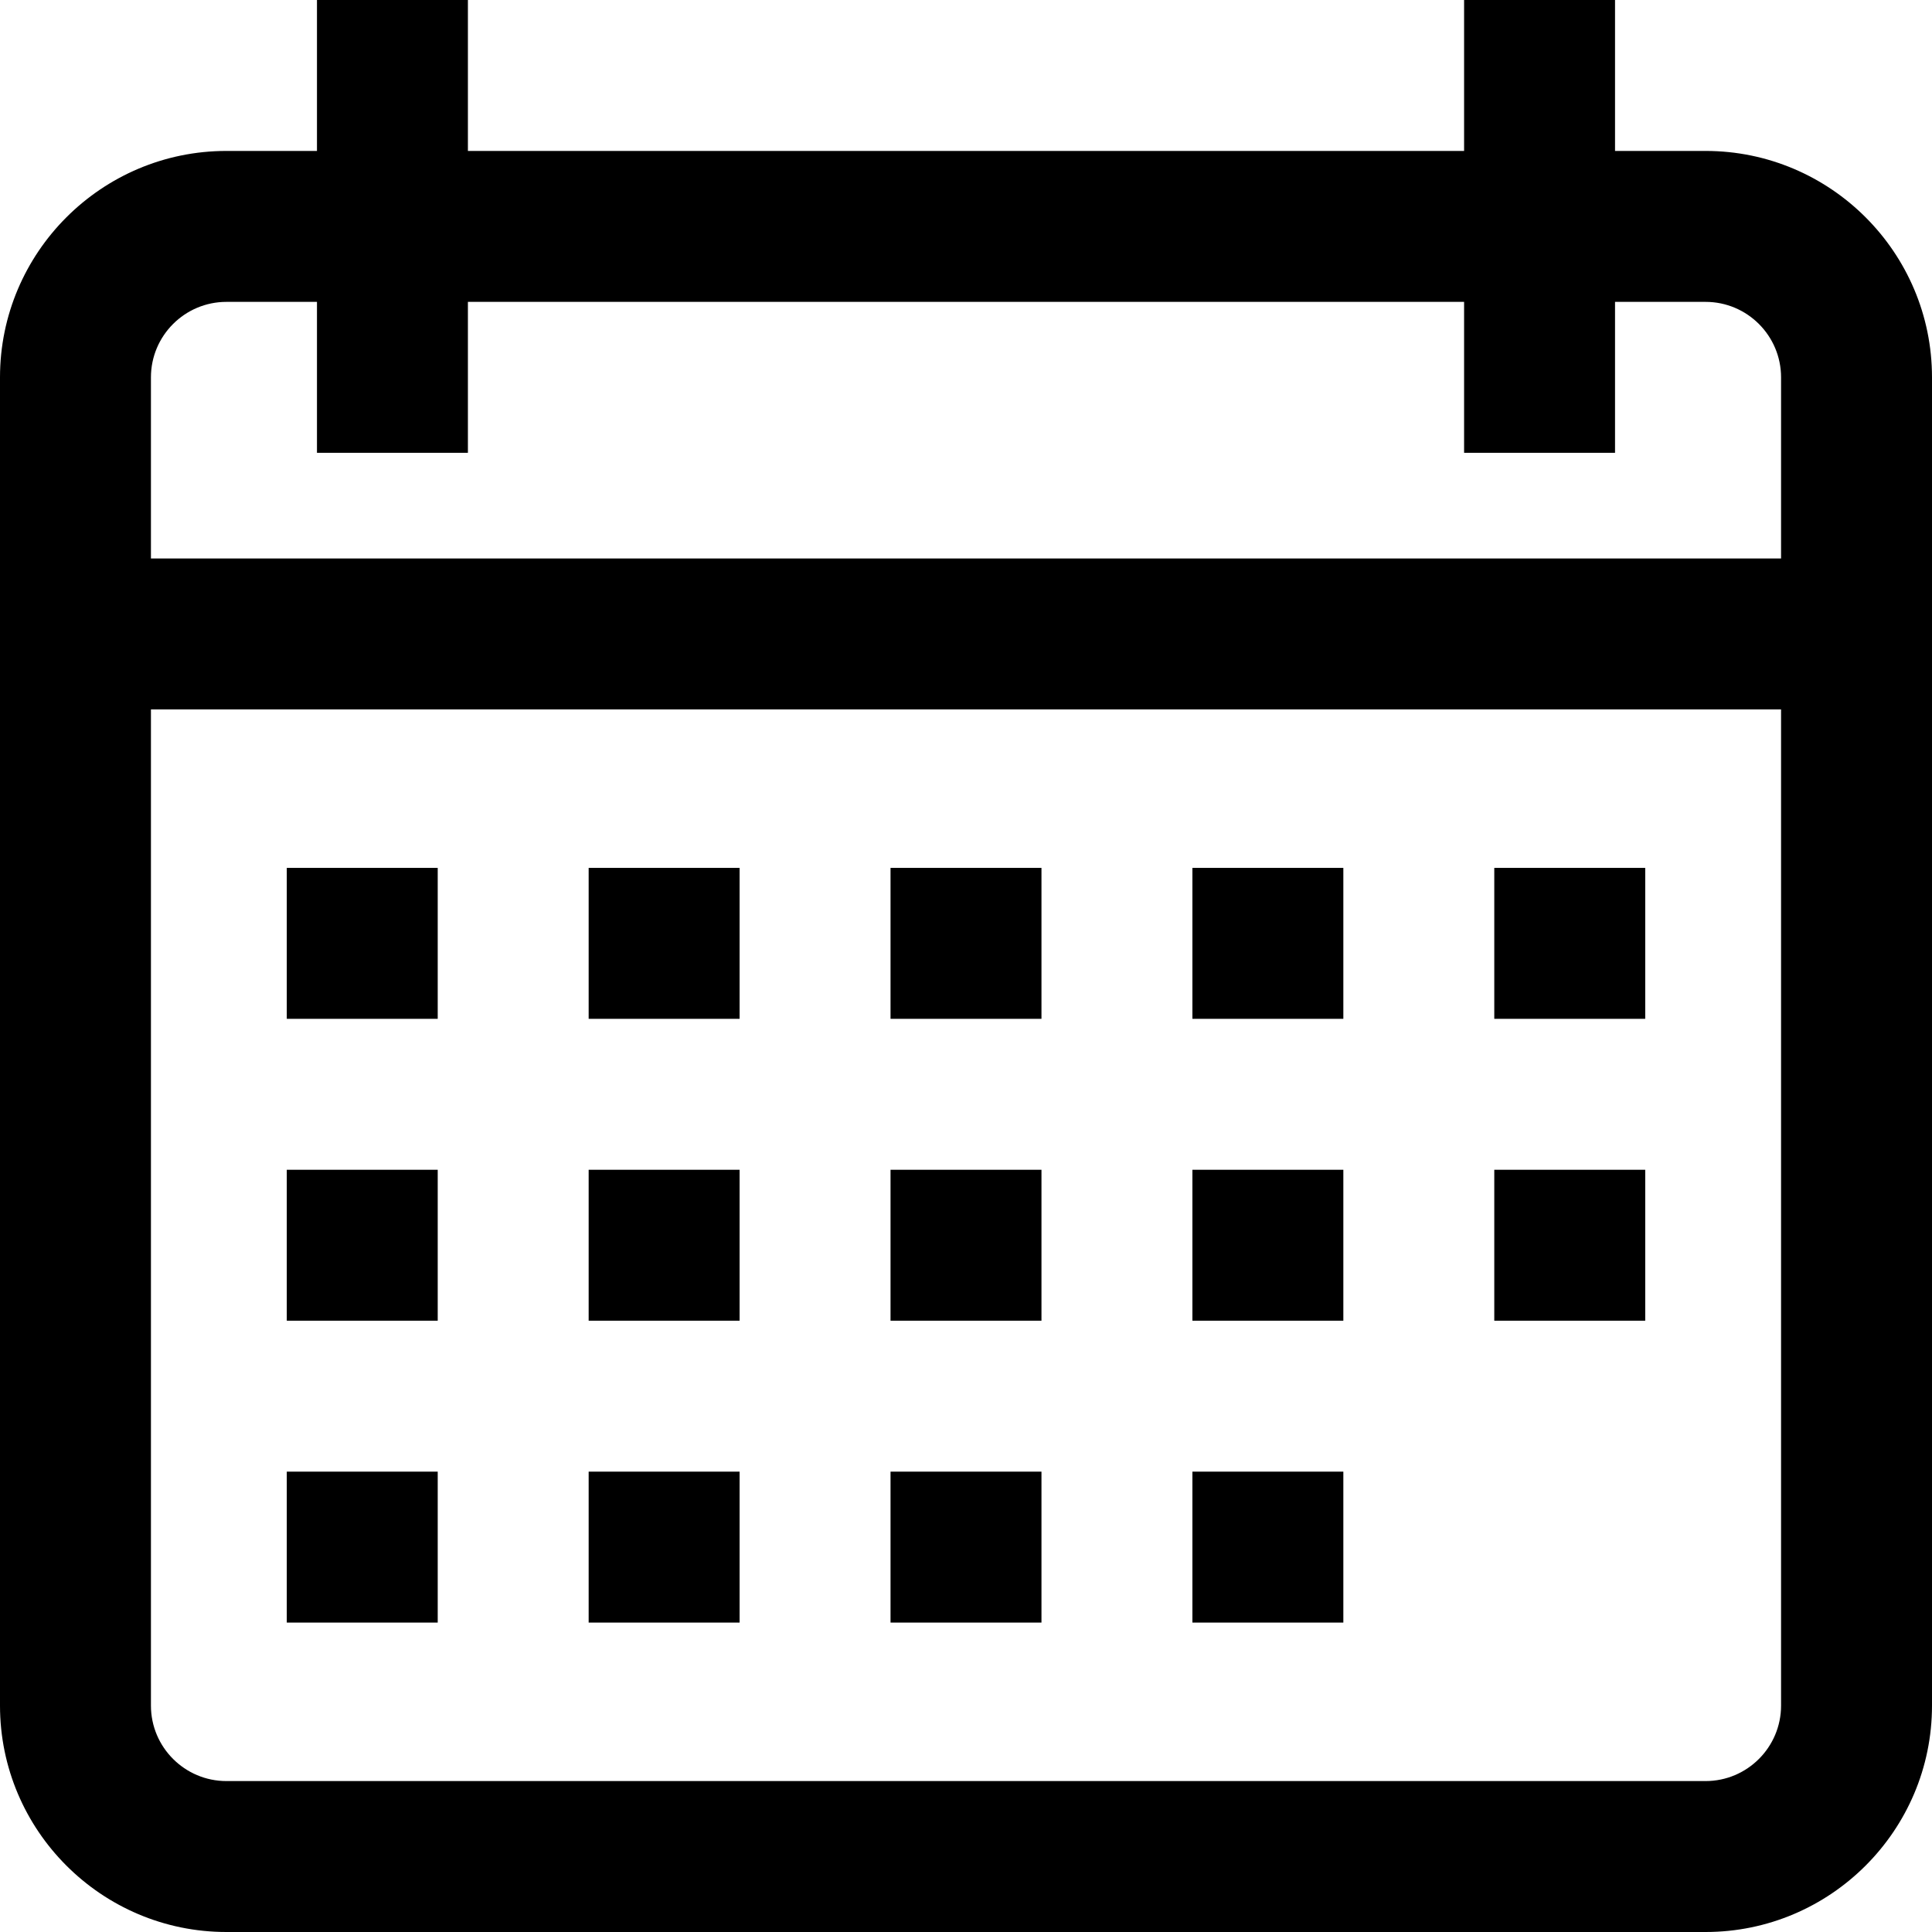
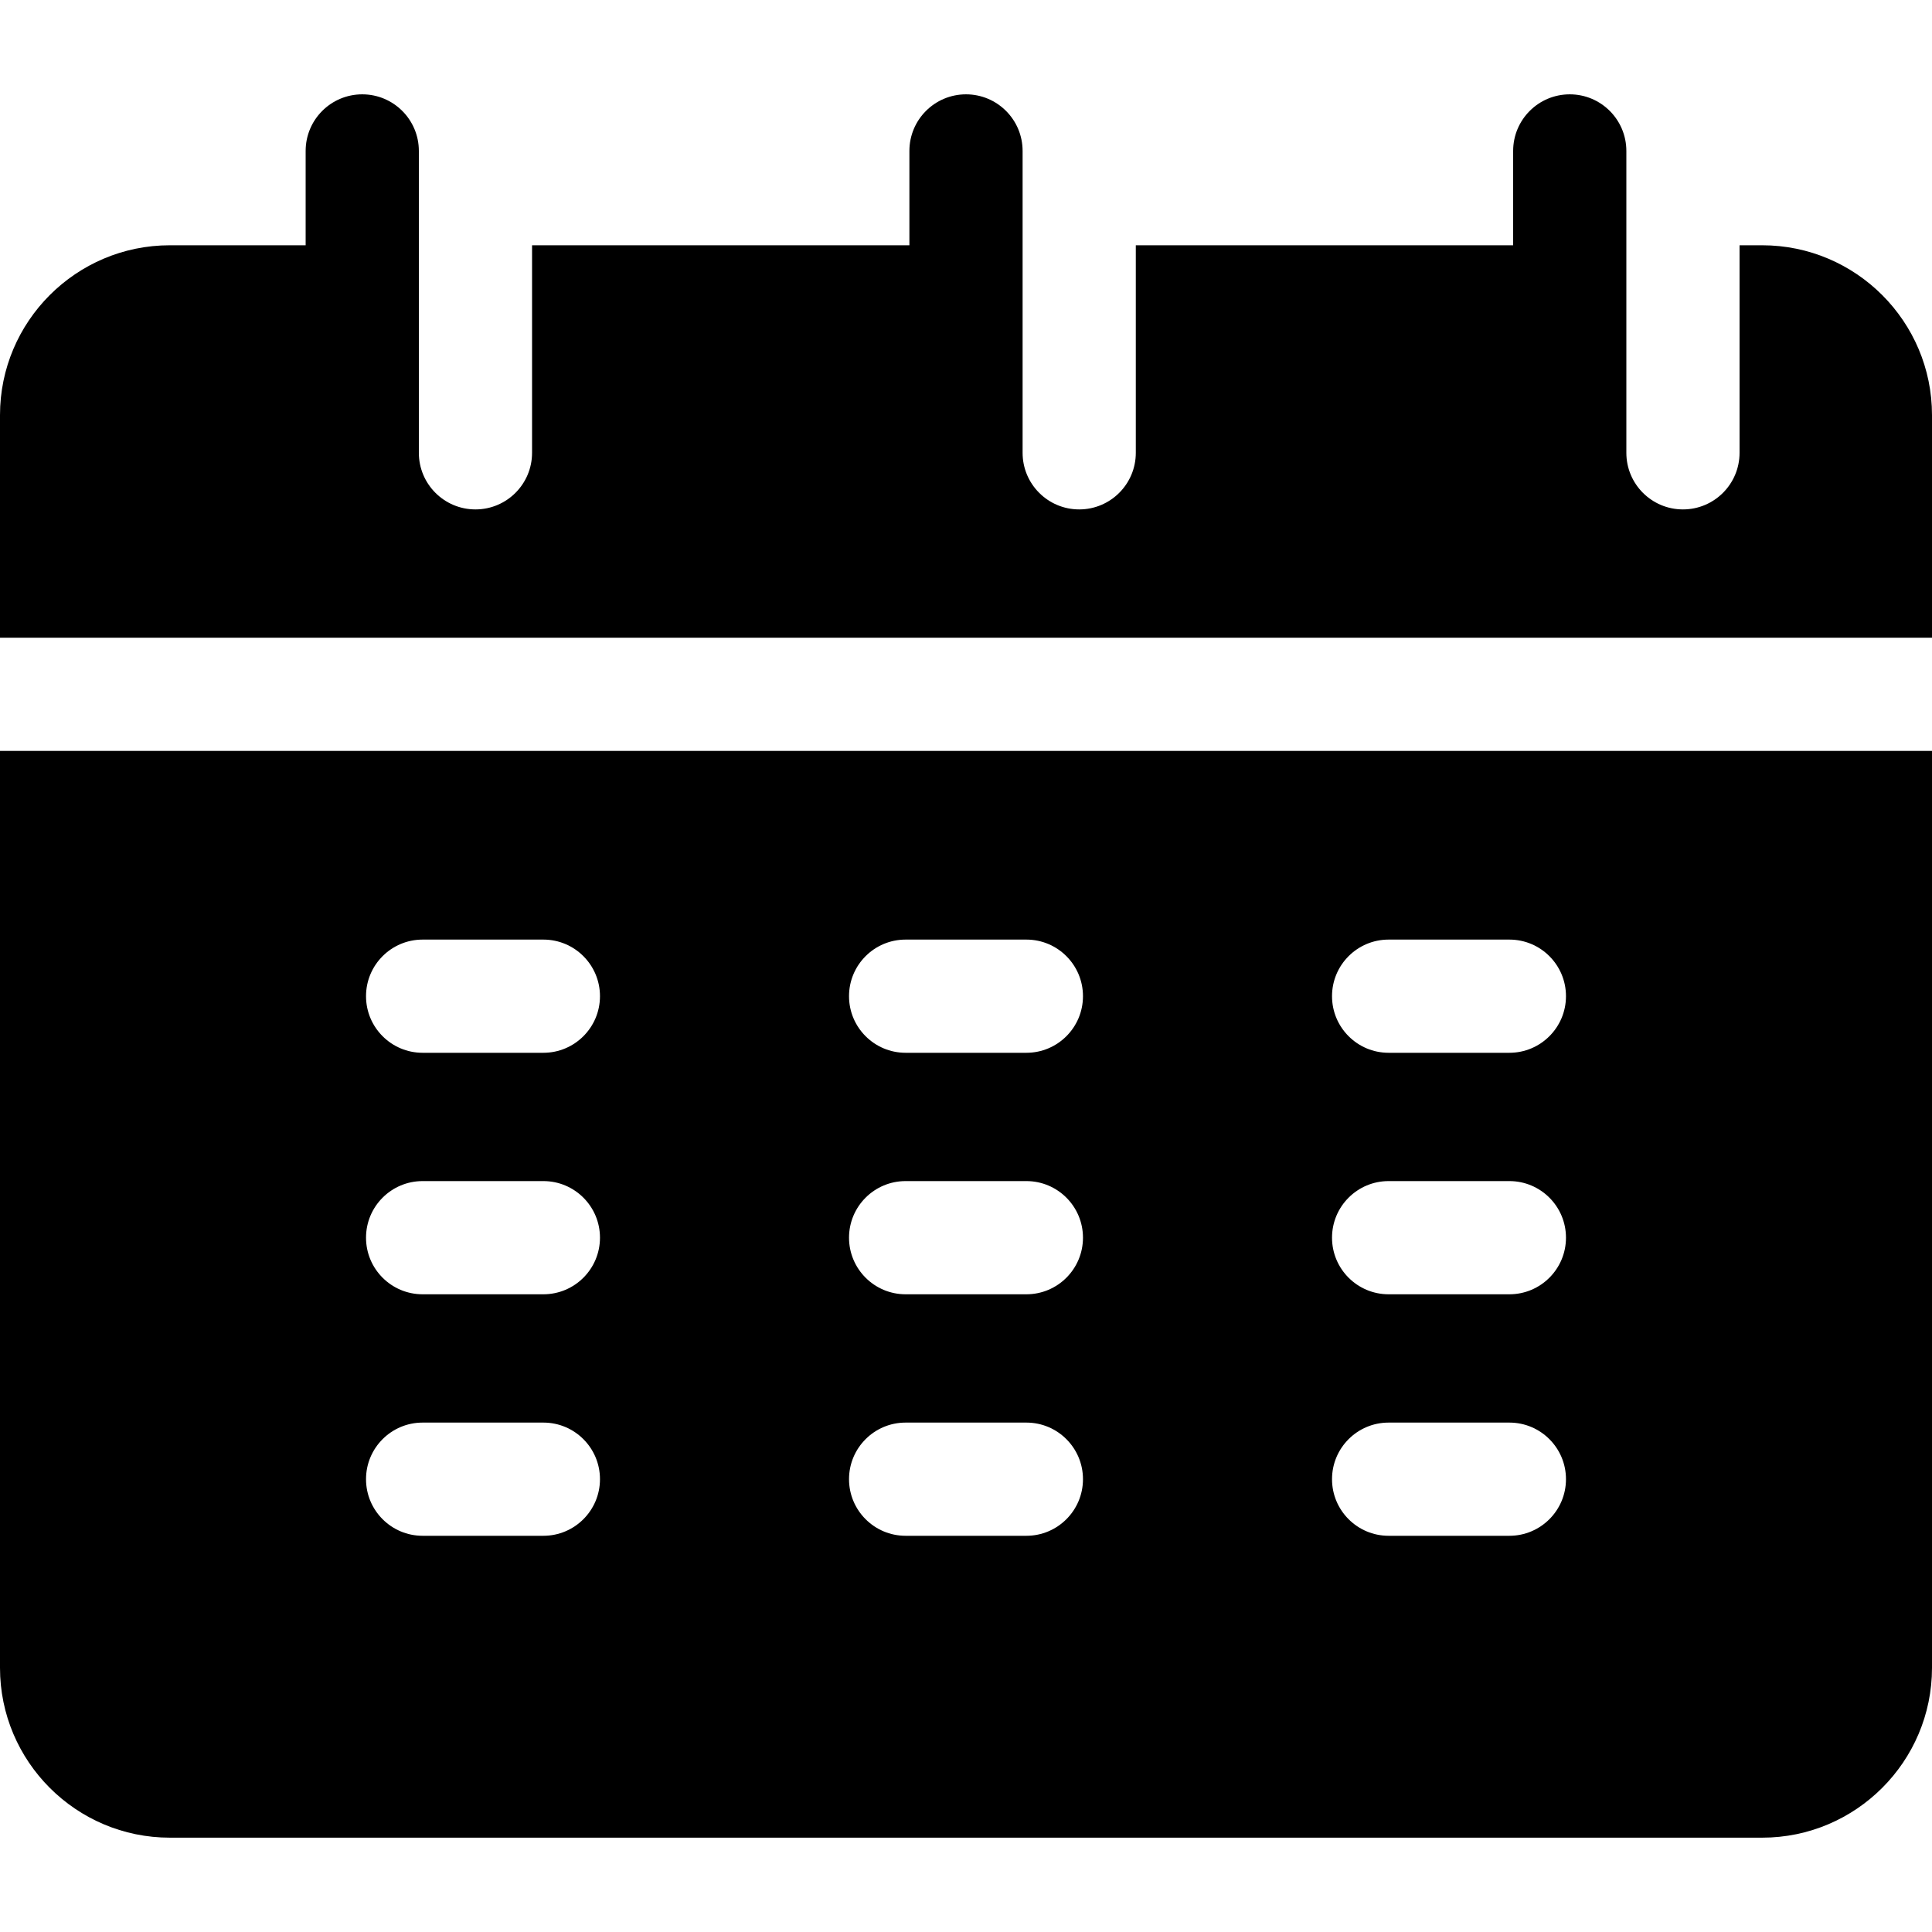
- <svg xmlns="http://www.w3.org/2000/svg" version="1.1" id="Capa_1" x="0px" y="0px" viewBox="0 0 512 512" style="enable-background:new 0 0 512 512;" xml:space="preserve">
+ <svg xmlns="http://www.w3.org/2000/svg" id="Capa_1" enable-background="new 0 0 512 512" height="512" viewBox="0 0 512 512" width="512">
  <g>
-     <g>
-       <path d="M452,40h-24V0h-40v40H124V0H84v40H60C26.916,40,0,66.916,0,100v352c0,33.084,26.916,60,60,60h392    c33.084,0,60-26.916,60-60V100C512,66.916,485.084,40,452,40z M472,452c0,11.028-8.972,20-20,20H60c-11.028,0-20-8.972-20-20V188    h432V452z M472,148H40v-48c0-11.028,8.972-20,20-20h24v40h40V80h264v40h40V80h24c11.028,0,20,8.972,20,20V148z" />
-     </g>
+     <path d="m512 169c0-33.41 0-56.783 0-59 0-24.813-20.187-45-45-45h-6v55c0 8.284-6.716 15-15 15s-15-6.716-15-15c0-16.839 0-63.232 0-80 0-8.284-6.716-15-15-15s-15 6.716-15 15v25h-100v55c0 8.284-6.716 15-15 15s-15-6.716-15-15c0-16.839 0-63.232 0-80 0-8.284-6.716-15-15-15s-15 6.716-15 15v25h-100v55c0 8.284-6.716 15-15 15s-15-6.716-15-15c0-16.839 0-63.232 0-80 0-8.284-6.716-15-15-15s-15 6.716-15 15v25h-36c-24.813 0-45 20.187-45 45v59z" />
+     <path d="m0 199v243c0 24.813 20.187 45 45 45h422c24.813 0 45-20.187 45-45 0-6.425 0-146.812 0-243-9.335 0-506.836 0-512 0zm144 208h-32c-8.284 0-15-6.716-15-15s6.716-15 15-15h32c8.284 0 15 6.716 15 15s-6.716 15-15 15zm0-64h-32c-8.284 0-15-6.716-15-15s6.716-15 15-15h32c8.284 0 15 6.716 15 15s-6.716 15-15 15zm0-64h-32c-8.284 0-15-6.716-15-15s6.716-15 15-15h32c8.284 0 15 6.716 15 15s-6.716 15-15 15zm128 128h-32c-8.284 0-15-6.716-15-15s6.716-15 15-15h32c8.284 0 15 6.716 15 15s-6.716 15-15 15zm0-64h-32c-8.284 0-15-6.716-15-15s6.716-15 15-15h32c8.284 0 15 6.716 15 15s-6.716 15-15 15zm0-64h-32c-8.284 0-15-6.716-15-15s6.716-15 15-15h32c8.284 0 15 6.716 15 15s-6.716 15-15 15zm128 128h-32c-8.284 0-15-6.716-15-15s6.716-15 15-15h32c8.284 0 15 6.716 15 15s-6.716 15-15 15zm0-64h-32c-8.284 0-15-6.716-15-15s6.716-15 15-15h32c8.284 0 15 6.716 15 15s-6.716 15-15 15zm0-64h-32c-8.284 0-15-6.716-15-15s6.716-15 15-15h32c8.284 0 15 6.716 15 15s-6.716 15-15 15z" />
  </g>
-   <g>
-     <g>
-       <rect x="76" y="230" width="40" height="40" />
-     </g>
-   </g>
-   <g>
-     <g>
-       <rect x="156" y="230" width="40" height="40" />
-     </g>
-   </g>
-   <g>
-     <g>
-       <rect x="236" y="230" width="40" height="40" />
-     </g>
-   </g>
-   <g>
-     <g>
-       <rect x="316" y="230" width="40" height="40" />
-     </g>
-   </g>
-   <g>
-     <g>
-       <rect x="396" y="230" width="40" height="40" />
-     </g>
-   </g>
-   <g>
-     <g>
-       <rect x="76" y="310" width="40" height="40" />
-     </g>
-   </g>
-   <g>
-     <g>
-       <rect x="156" y="310" width="40" height="40" />
-     </g>
-   </g>
-   <g>
-     <g>
-       <rect x="236" y="310" width="40" height="40" />
-     </g>
-   </g>
-   <g>
-     <g>
-       <rect x="316" y="310" width="40" height="40" />
-     </g>
-   </g>
-   <g>
-     <g>
-       <rect x="76" y="390" width="40" height="40" />
-     </g>
-   </g>
-   <g>
-     <g>
-       <rect x="156" y="390" width="40" height="40" />
-     </g>
-   </g>
-   <g>
-     <g>
-       <rect x="236" y="390" width="40" height="40" />
-     </g>
-   </g>
-   <g>
-     <g>
-       <rect x="316" y="390" width="40" height="40" />
-     </g>
-   </g>
-   <g>
-     <g>
-       <rect x="396" y="310" width="40" height="40" />
-     </g>
-   </g>
-   <g>
- </g>
-   <g>
- </g>
-   <g>
- </g>
-   <g>
- </g>
-   <g>
- </g>
-   <g>
- </g>
-   <g>
- </g>
-   <g>
- </g>
-   <g>
- </g>
-   <g>
- </g>
-   <g>
- </g>
-   <g>
- </g>
-   <g>
- </g>
-   <g>
- </g>
-   <g>
- </g>
</svg>
